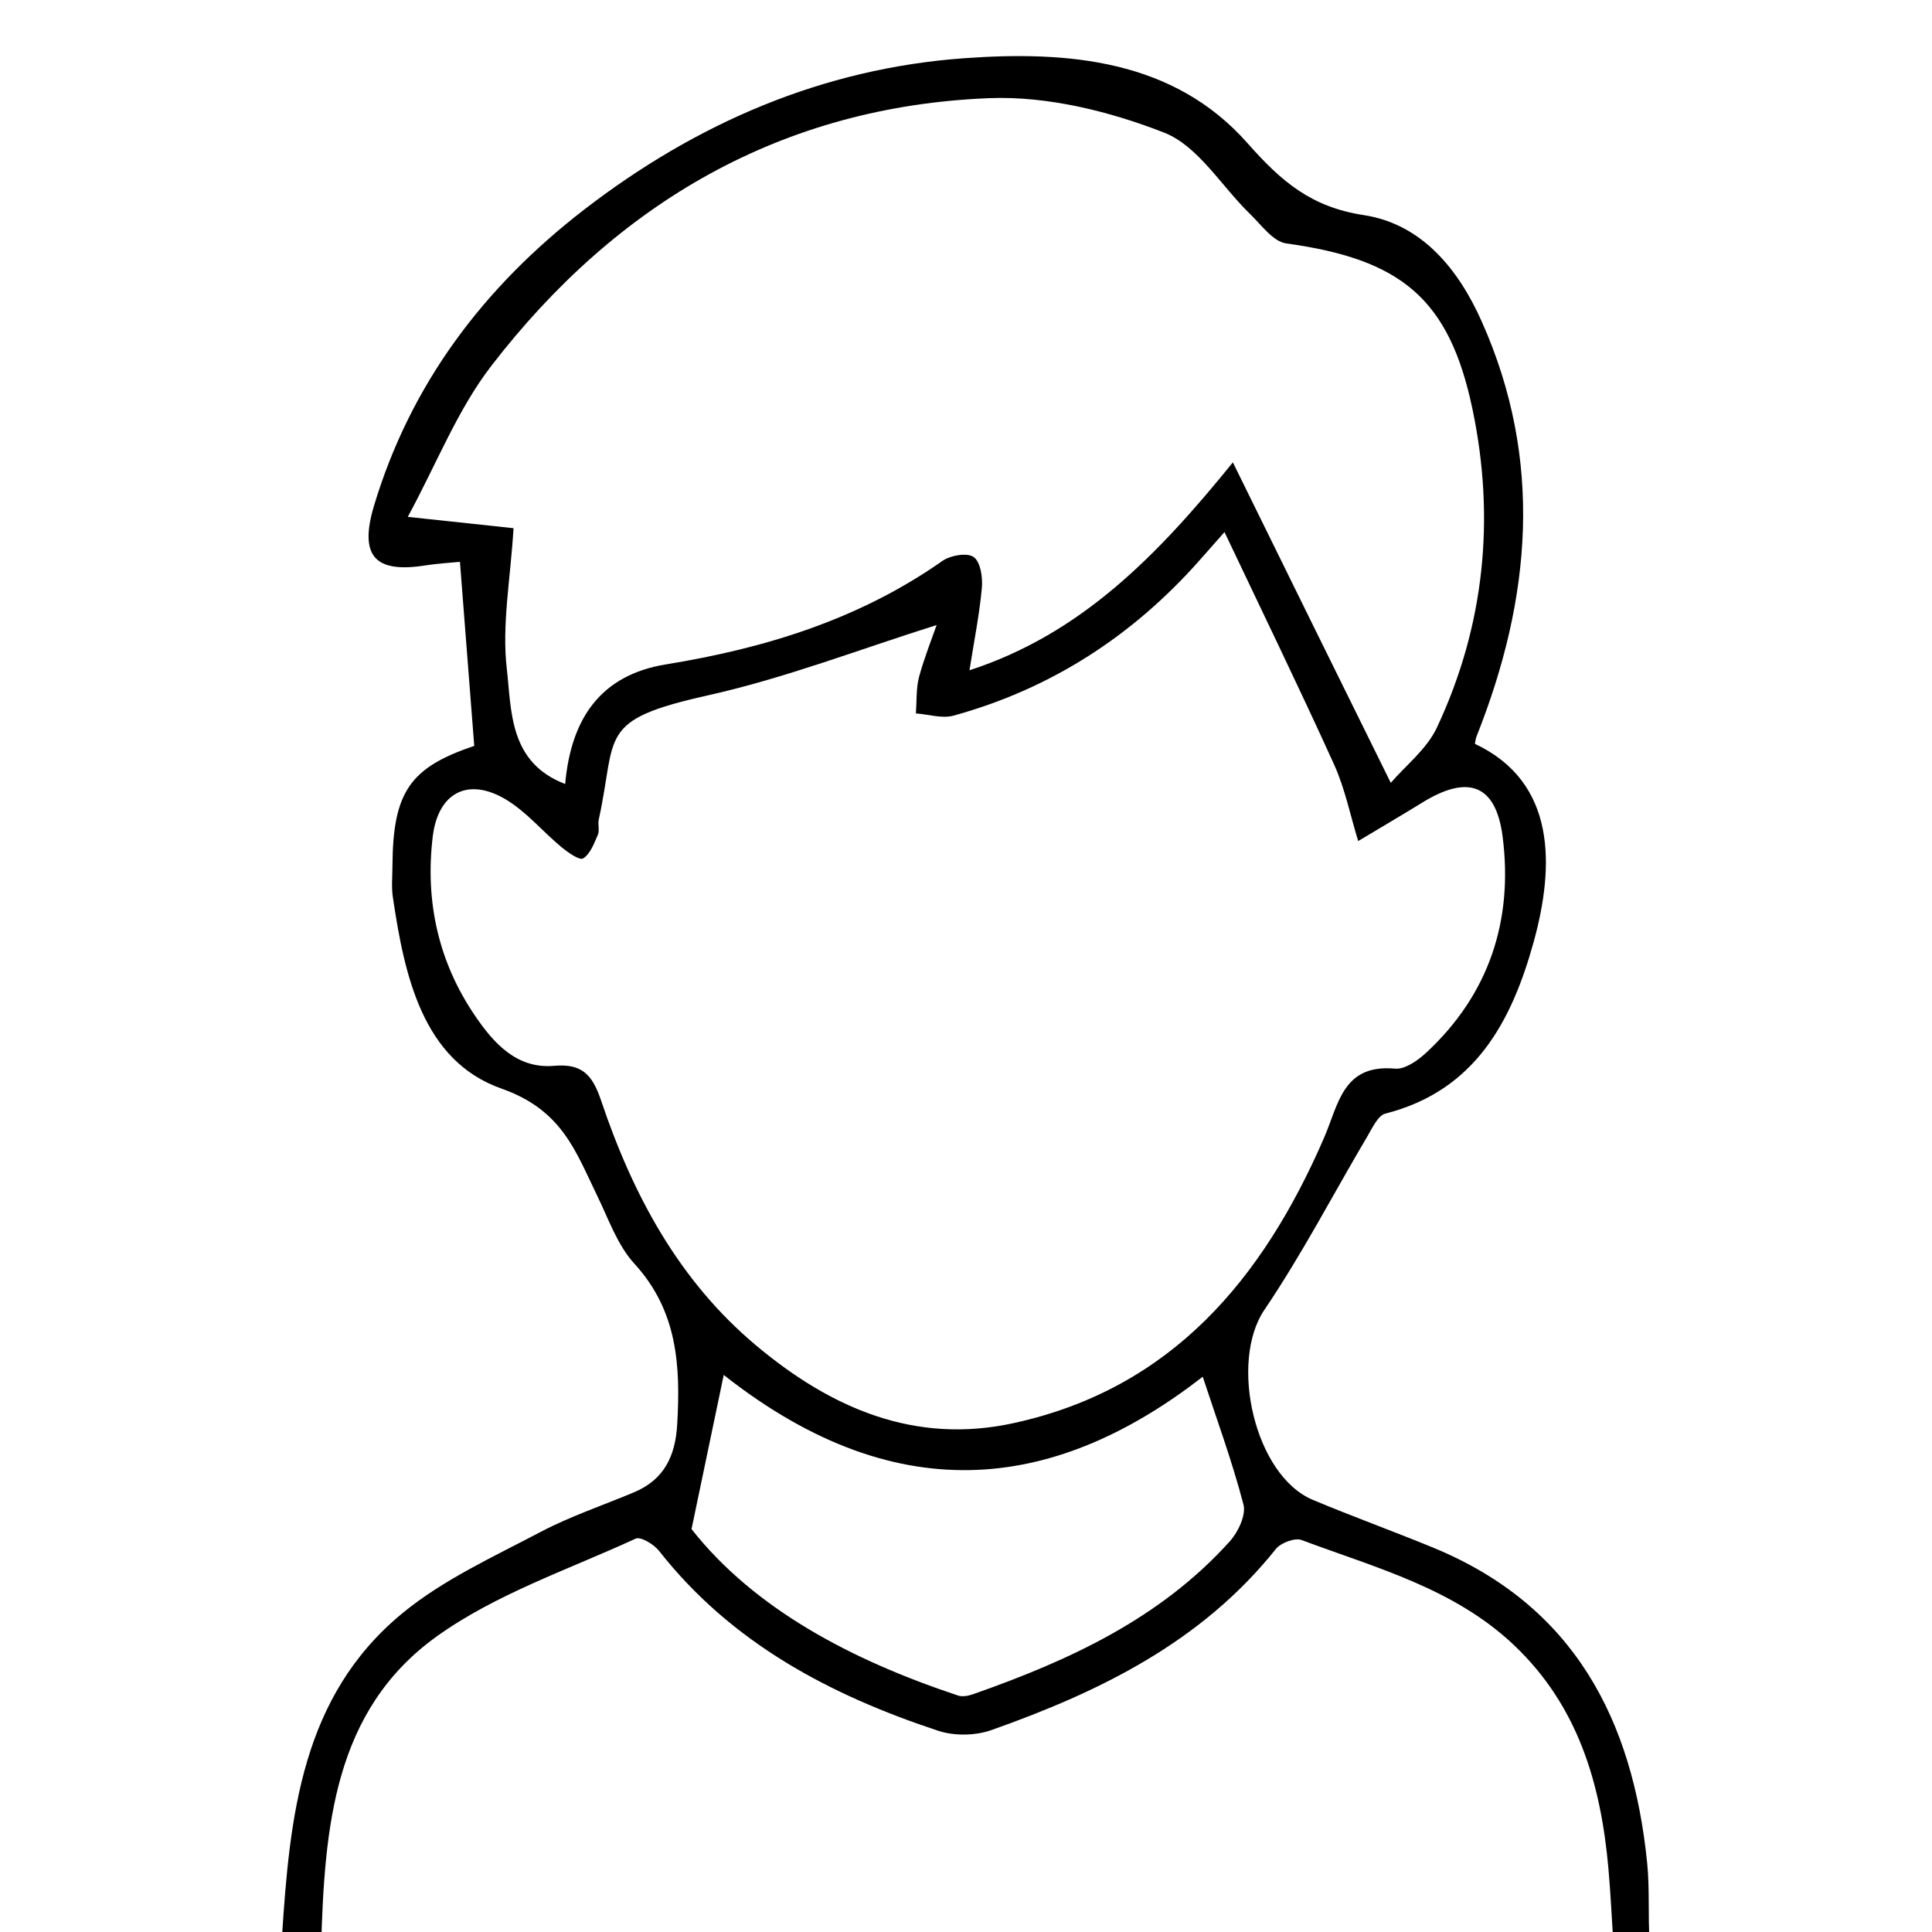
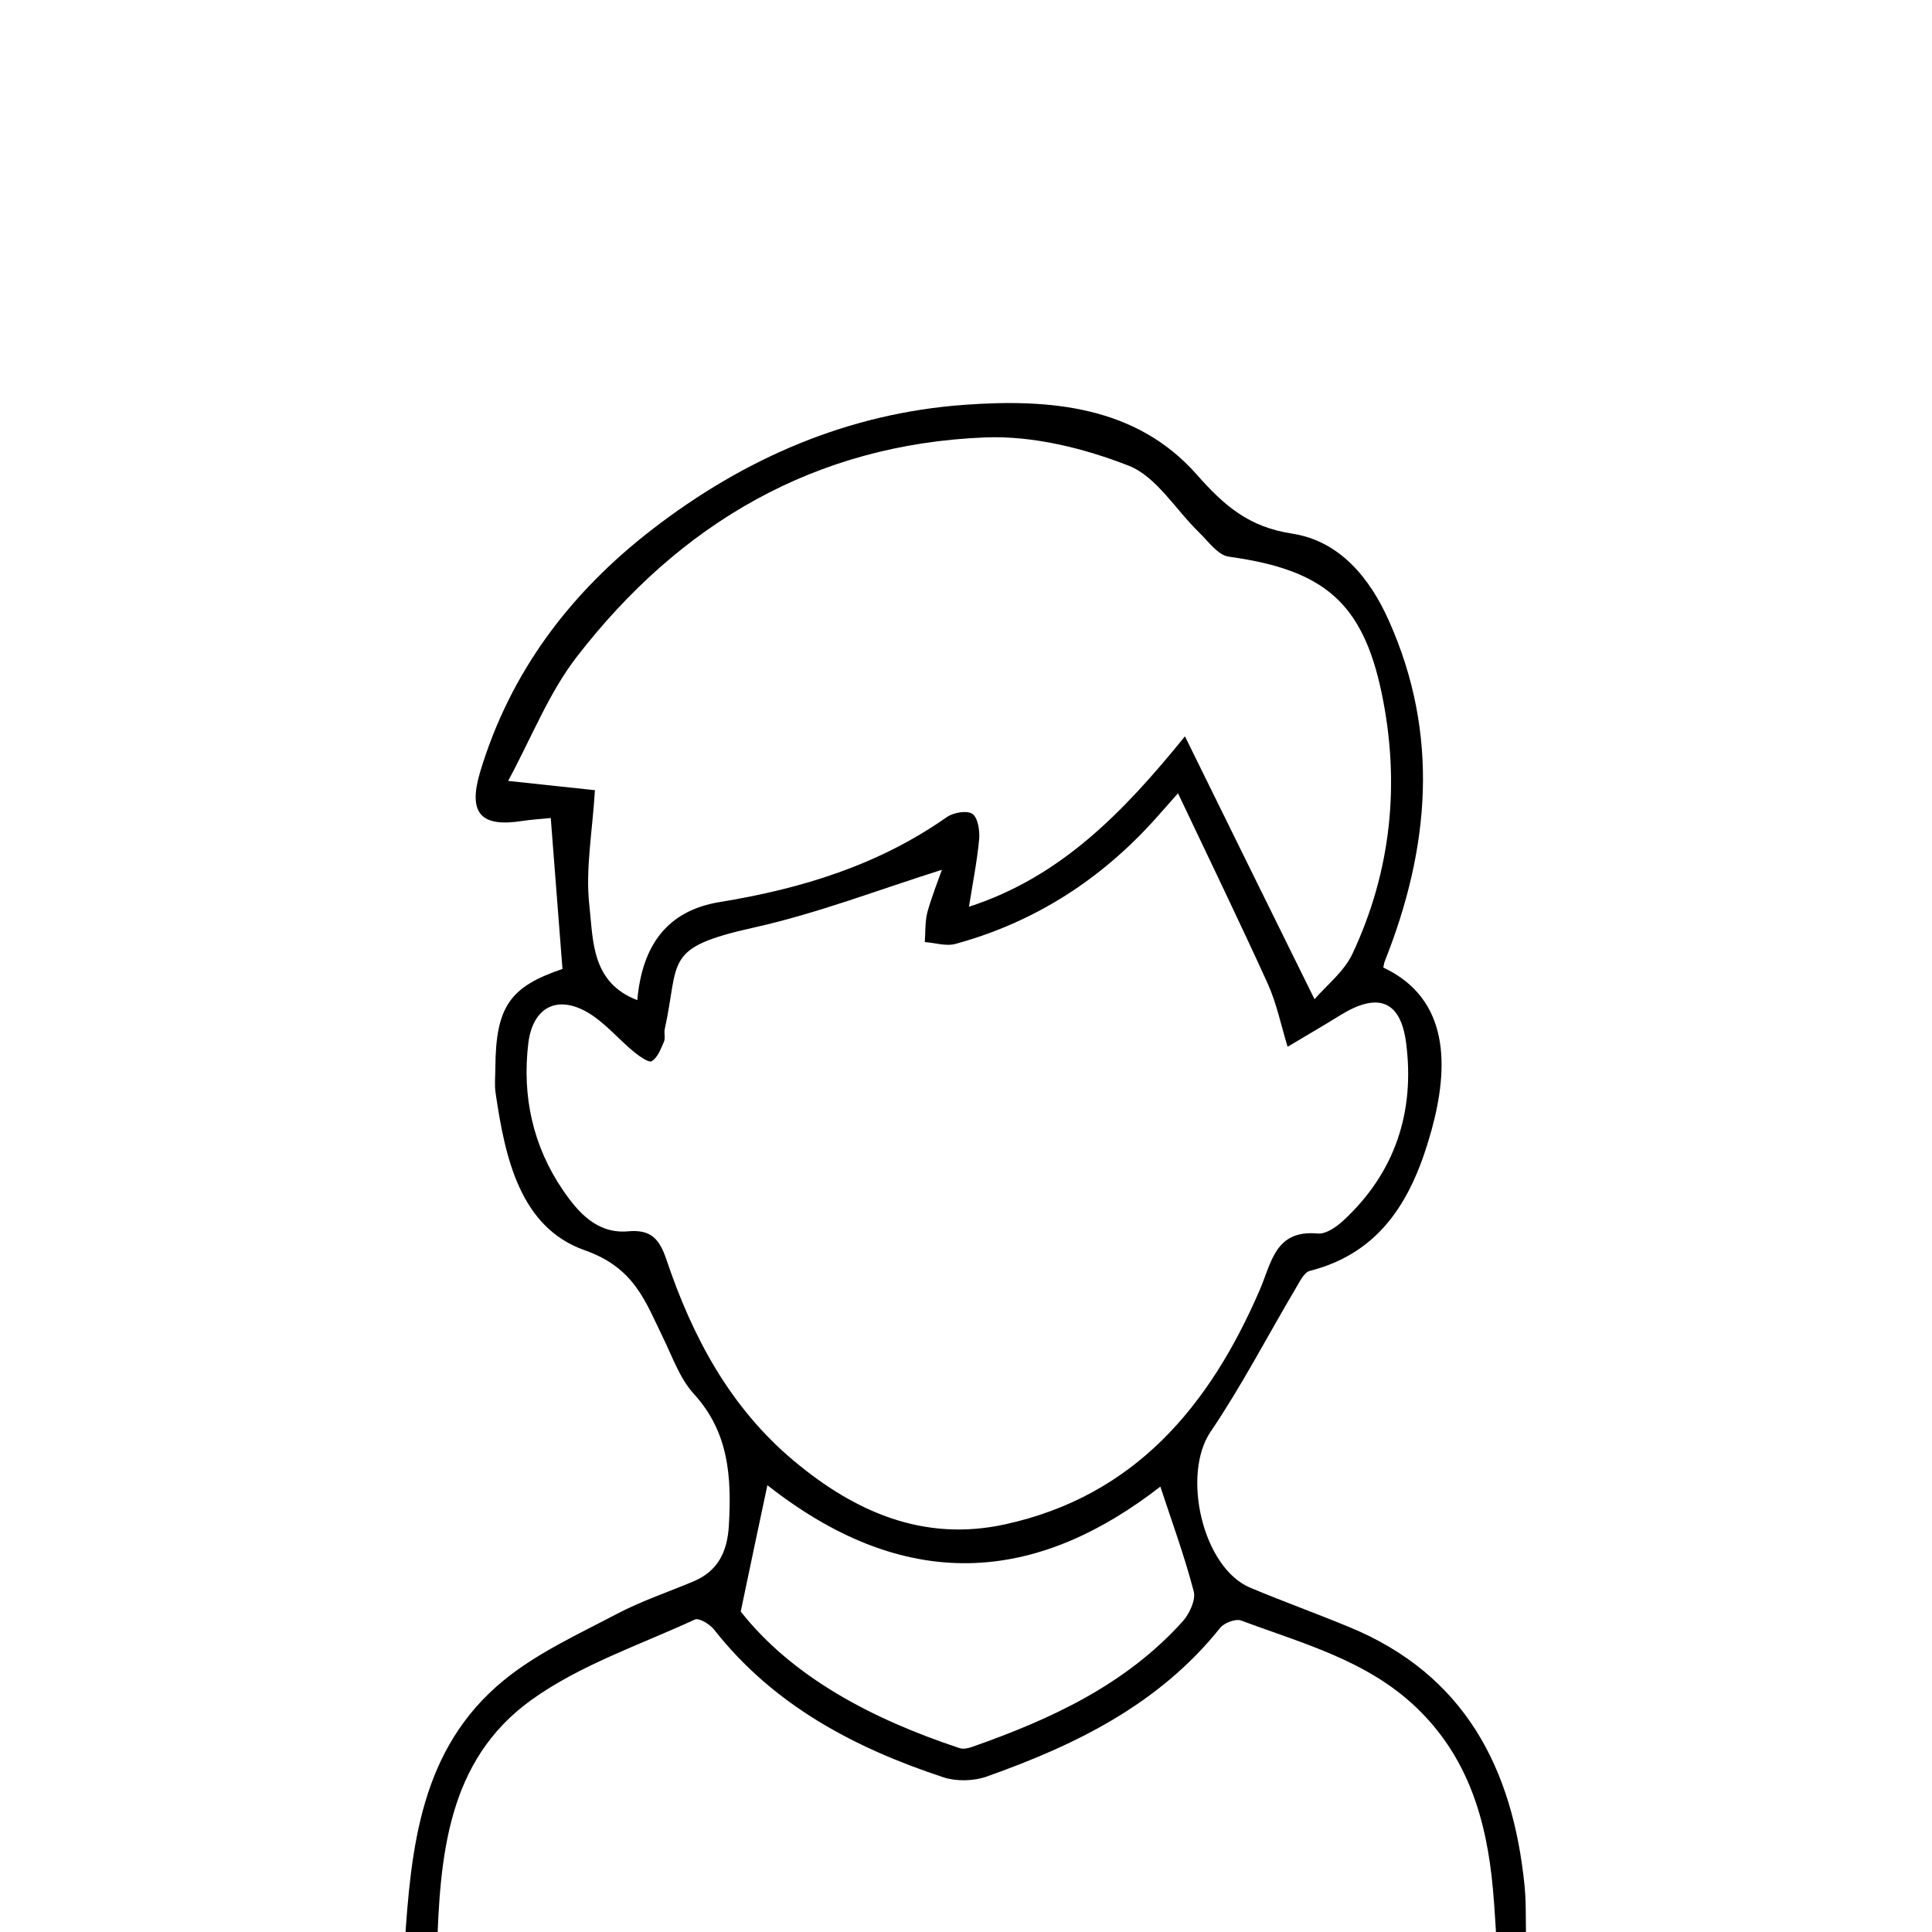
<svg xmlns="http://www.w3.org/2000/svg" version="1.1" id="Layer_1" x="0px" y="0px" viewBox="0 0 1500 1500" style="enable-background:new 0 0 1500 1500;" xml:space="preserve">
  <g>
-     <path d="M368.2,579.1c-3.6-47.1-7.2-93.4-11.1-142.9c-7.9,0.8-17.5,1.3-27,2.8c-39.2,6.2-51.3-7.4-39.8-46.1   C318.8,298,375.6,223,453.2,163C540.5,95.6,638.7,53.1,748.7,45.2c80.4-5.8,162.4,0.9,219.8,65.9c26.5,30,49.6,49.7,90.3,55.9   c45.1,6.9,73.6,42.1,91.6,82.6c48.1,107.7,38.5,215.2-4,322.1c-0.7,1.8-0.9,3.8-1.3,5.8c63.5,29.9,61.8,95,45.7,153.6   c-17.1,61.9-45.5,115.7-115.2,133.5c-5.6,1.4-9.9,10.7-13.6,17c-26.7,45.1-50.9,91.9-80.3,135.3c-27.5,40.6-7.7,128.6,37.6,147.6   c30.8,12.9,62.3,24.3,93.2,37c109.6,45,155.3,133.7,166.4,245.4c2,20.3,0.5,40.8,1.9,61.2c1.8,25.4-6.3,35.7-34.5,35.5   c-191.9-1.3-383.8-0.8-575.7-0.8c-137.8,0-275.6-0.5-413.4,0.8c-30,0.3-40.2-10.9-38.3-39.7c6.1-93.5,14.9-187,93.9-251.7   c31.6-25.9,70.3-43.5,106.9-62.8c23.2-12.2,48.3-20.6,72.6-30.8c23.4-9.9,32.1-28.1,33.5-53c2.6-45.4,0.2-87.9-33.2-124.4   c-13.3-14.5-20.2-35-29.1-53.2c-16.8-34.5-27.1-66.2-74.1-82.8c-61.3-21.6-75.4-87.8-84.4-148.7c-1.2-8-0.3-16.3-0.3-24.5   C305.1,614.7,318.4,595.9,368.2,579.1z M727.2,485.3c-59.3,18.6-117.5,41.2-177.7,54.6c-86.5,19.3-70.2,30.5-84.6,96.3   c-0.9,3.9,0.8,8.6-0.8,12.1c-2.9,6.7-5.9,14.8-11.4,18.2c-2.8,1.7-11.8-4.7-16.8-8.8c-14.7-12.2-27.3-27.6-43.5-37.2   c-29.2-17.2-52.2-5-56.4,28.8c-6.1,50.2,4.3,97.5,32.8,139.3c14.2,20.9,32.2,41.5,61.5,38.9c21.6-1.9,29.6,7,36.3,26.7   c24.6,73.2,60.3,140.2,120.9,190.8c57.8,48.3,122.7,76.7,199.5,59.9c122.8-26.8,193.5-112.1,240.9-221.3   c11.4-26.2,14.5-57.6,55.2-53.9c7.6,0.7,17.5-6.2,24-12.2c49.2-45.5,67.9-103.2,59.5-168.2c-5.3-40.7-27.2-47.9-62.3-26.2   c-16.5,10.2-33.2,19.9-49.8,29.9c-6.1-19.8-10.2-40.6-18.7-59.4c-27-59.5-55.6-118.3-85.1-180.5c-8,9.1-13.9,15.7-19.7,22.3   c-51.9,58.5-115.1,99.4-190.6,120.2c-8.9,2.5-19.5-1-29.3-1.7c0.7-9.4,0.1-19.2,2.4-28.2C717.6,510.7,723.5,495.9,727.2,485.3z    M1079.8,607.8c11.4-13.3,27.9-26.1,35.8-42.9c37-78.8,45.4-162.2,27.7-246.9c-18-86.3-55.5-116.7-144.6-129   c-10.3-1.4-19.4-14.4-28.2-22.9c-22.2-21.5-40.2-52.7-66.6-63.1c-42.4-16.6-90.5-28.5-135.6-26.8C607,82.5,478.9,157.6,381.5,284   c-26.4,34.2-42.6,76.3-64.9,117.3c34.5,3.7,60.3,6.4,82.1,8.8c-2.4,39.9-9.2,75.2-5.2,109.3c3.7,32.4,1.6,72.6,45.3,89.3   c4.5-50.9,27.6-84.7,78.4-92.9c76.9-12.5,149.8-34.9,214.5-80.3c6.2-4.4,19.3-6.6,24.3-3c5.3,3.8,7.1,16,6.3,24.1   c-1.9,20.8-6.1,41.5-9.6,63.8c86.7-28.2,145.9-89.1,204.5-161.4C999.5,445.2,1038.5,524.1,1079.8,607.8z M249.3,1511.8   c336.7,0,669.1,0,1003.5,0c-1.4-21.7-2.3-41.8-4.1-61.9c-5.9-65.2-23.5-125.4-73.1-172.5c-46.7-44.3-107.3-60.1-165-81.7   c-5.2-2-16.1,2.1-20,6.9c-57.6,72.2-136.5,110.8-220.8,140.6c-12.3,4.4-28.6,4.7-41,0.7c-84.2-27.8-160.8-68.1-217.1-139.8   c-4-5.1-14.3-11.3-18.2-9.5c-52.3,24.1-108.7,43-154.7,76.1C258.9,1328.3,252,1419,249.3,1511.8z M536.9,1187.2   c48.7,61.8,123.8,101.6,206.9,129.2c3.5,1.2,8.2,0.2,11.9-1.1c74.4-26.1,145.1-58.6,199.1-118.6c6.5-7.2,12.8-20.5,10.6-28.7   c-8.9-34-21.1-67.1-31.6-99.1c-110.1,85.5-233.3,107.8-371.9-1.4C554.4,1103.4,546.6,1140.9,536.9,1187.2z" />
+     <path d="M436.7,752.3c-3-38.6-5.9-76.6-9.1-117.2c-6.5,0.7-14.4,1.1-22.2,2.3c-32.2,5.1-42.1-6.1-32.7-37.8   c23.4-77.9,70-139.4,133.7-188.6c71.6-55.3,152.2-90.2,242.4-96.7c66-4.8,133.2,0.7,180.3,54.1c21.7,24.6,40.7,40.8,74.1,45.9   c37,5.7,60.4,34.5,75.2,67.8c39.5,88.4,31.6,176.6-3.3,264.3c-0.6,1.5-0.7,3.1-1.1,4.8c52.1,24.5,50.7,77.9,37.5,126   c-14,50.8-37.3,94.9-94.5,109.5c-4.6,1.1-8.1,8.8-11.2,13.9c-21.9,37-41.8,75.4-65.9,111c-22.6,33.3-6.3,105.5,30.8,121.1   c25.3,10.6,51.1,19.9,76.5,30.4c89.9,36.9,127.4,109.7,136.5,201.3c1.6,16.7,0.4,33.5,1.6,50.2c1.5,20.8-5.2,29.3-28.3,29.1   c-157.4-1.1-314.9-0.7-472.3-0.7c-113.1,0-226.1-0.4-339.2,0.7c-24.6,0.2-33-8.9-31.4-32.6c5-76.7,12.2-153.4,77-206.5   c25.9-21.2,57.7-35.7,87.7-51.5c19-10,39.6-16.9,59.6-25.3c19.2-8.1,26.3-23.1,27.5-43.5c2.1-37.2,0.2-72.1-27.2-102.1   c-10.9-11.9-16.6-28.7-23.9-43.6c-13.8-28.3-22.2-54.3-60.8-67.9c-50.3-17.7-61.9-72-69.2-122c-1-6.6-0.2-13.4-0.2-20.1   C385,781.5,395.9,766.1,436.7,752.3z M731.3,675.3c-48.7,15.3-96.4,33.8-145.8,44.8c-71,15.8-57.6,25-69.4,79   c-0.7,3.2,0.7,7.1-0.7,9.9c-2.4,5.5-4.8,12.1-9.4,14.9c-2.3,1.4-9.7-3.9-13.8-7.2c-12.1-10-22.4-22.6-35.7-30.5   c-24-14.1-42.8-4.1-46.3,23.6c-5,41.2,3.5,80,26.9,114.3c11.7,17.1,26.4,34,50.5,31.9c17.7-1.6,24.3,5.7,29.8,21.9   c20.2,60.1,49.5,115,99.2,156.5c47.4,39.6,100.7,62.9,163.7,49.1c100.8-22,158.8-92,197.6-181.6c9.4-21.5,11.9-47.3,45.3-44.2   c6.2,0.6,14.4-5.1,19.7-10c40.4-37.3,55.7-84.7,48.8-138c-4.3-33.4-22.3-39.3-51.1-21.5c-13.5,8.4-27.2,16.3-40.9,24.5   c-5-16.2-8.4-33.3-15.3-48.7c-22.2-48.8-45.6-97.1-69.8-148.1c-6.6,7.5-11.4,12.9-16.2,18.3c-42.6,48-94.4,81.6-156.4,98.6   c-7.3,2.1-16-0.8-24-1.4c0.6-7.7,0.1-15.8,2-23.1C723.4,696.1,728.2,684,731.3,675.3z M1020.6,775.8c9.4-10.9,22.9-21.4,29.4-35.2   c30.4-64.7,37.2-133.1,22.7-202.6c-14.8-70.8-45.5-95.7-118.6-105.8c-8.5-1.1-15.9-11.8-23.1-18.8c-18.2-17.6-33-43.2-54.6-51.8   c-34.8-13.6-74.3-23.4-111.3-22c-132.3,5.2-237.4,66.8-317.4,170.5c-21.7,28.1-35,62.6-53.2,96.2c28.3,3,49.5,5.3,67.4,7.2   c-2,32.7-7.5,61.7-4.3,89.7c3,26.6,1.3,59.6,37.2,73.3c3.7-41.8,22.6-69.5,64.3-76.2c63.1-10.3,122.9-28.6,176-65.9   c5.1-3.6,15.8-5.4,19.9-2.5c4.3,3.1,5.8,13.1,5.2,19.8c-1.6,17.1-5,34-7.9,52.3C823.3,681,871.9,631,920,571.7   C954.7,642.4,986.7,707.1,1020.6,775.8z M339.2,1517.5c276.2,0,549,0,823.3,0c-1.1-17.8-1.9-34.3-3.4-50.8   c-4.8-53.5-19.3-102.9-60-141.5c-38.3-36.3-88-49.3-135.4-67c-4.3-1.6-13.2,1.7-16.4,5.7c-47.3,59.2-112,90.9-181.2,115.4   c-10.1,3.6-23.5,3.9-33.6,0.6c-69.1-22.8-131.9-55.9-178.1-114.7c-3.3-4.2-11.7-9.3-14.9-7.8c-42.9,19.8-89.2,35.3-126.9,62.4   C347,1367,341.4,1441.4,339.2,1517.5z M575.1,1251.2c40,50.7,101.6,83.4,169.8,106c2.9,1,6.7,0.2,9.8-0.9   c61-21.4,119-48.1,163.4-97.3c5.3-5.9,10.5-16.8,8.7-23.5c-7.3-27.9-17.3-55.1-25.9-81.3c-90.3,70.1-191.4,88.4-305.1-1.1   C589.5,1182.4,583.1,1213.2,575.1,1251.2z" />
  </g>
</svg>
